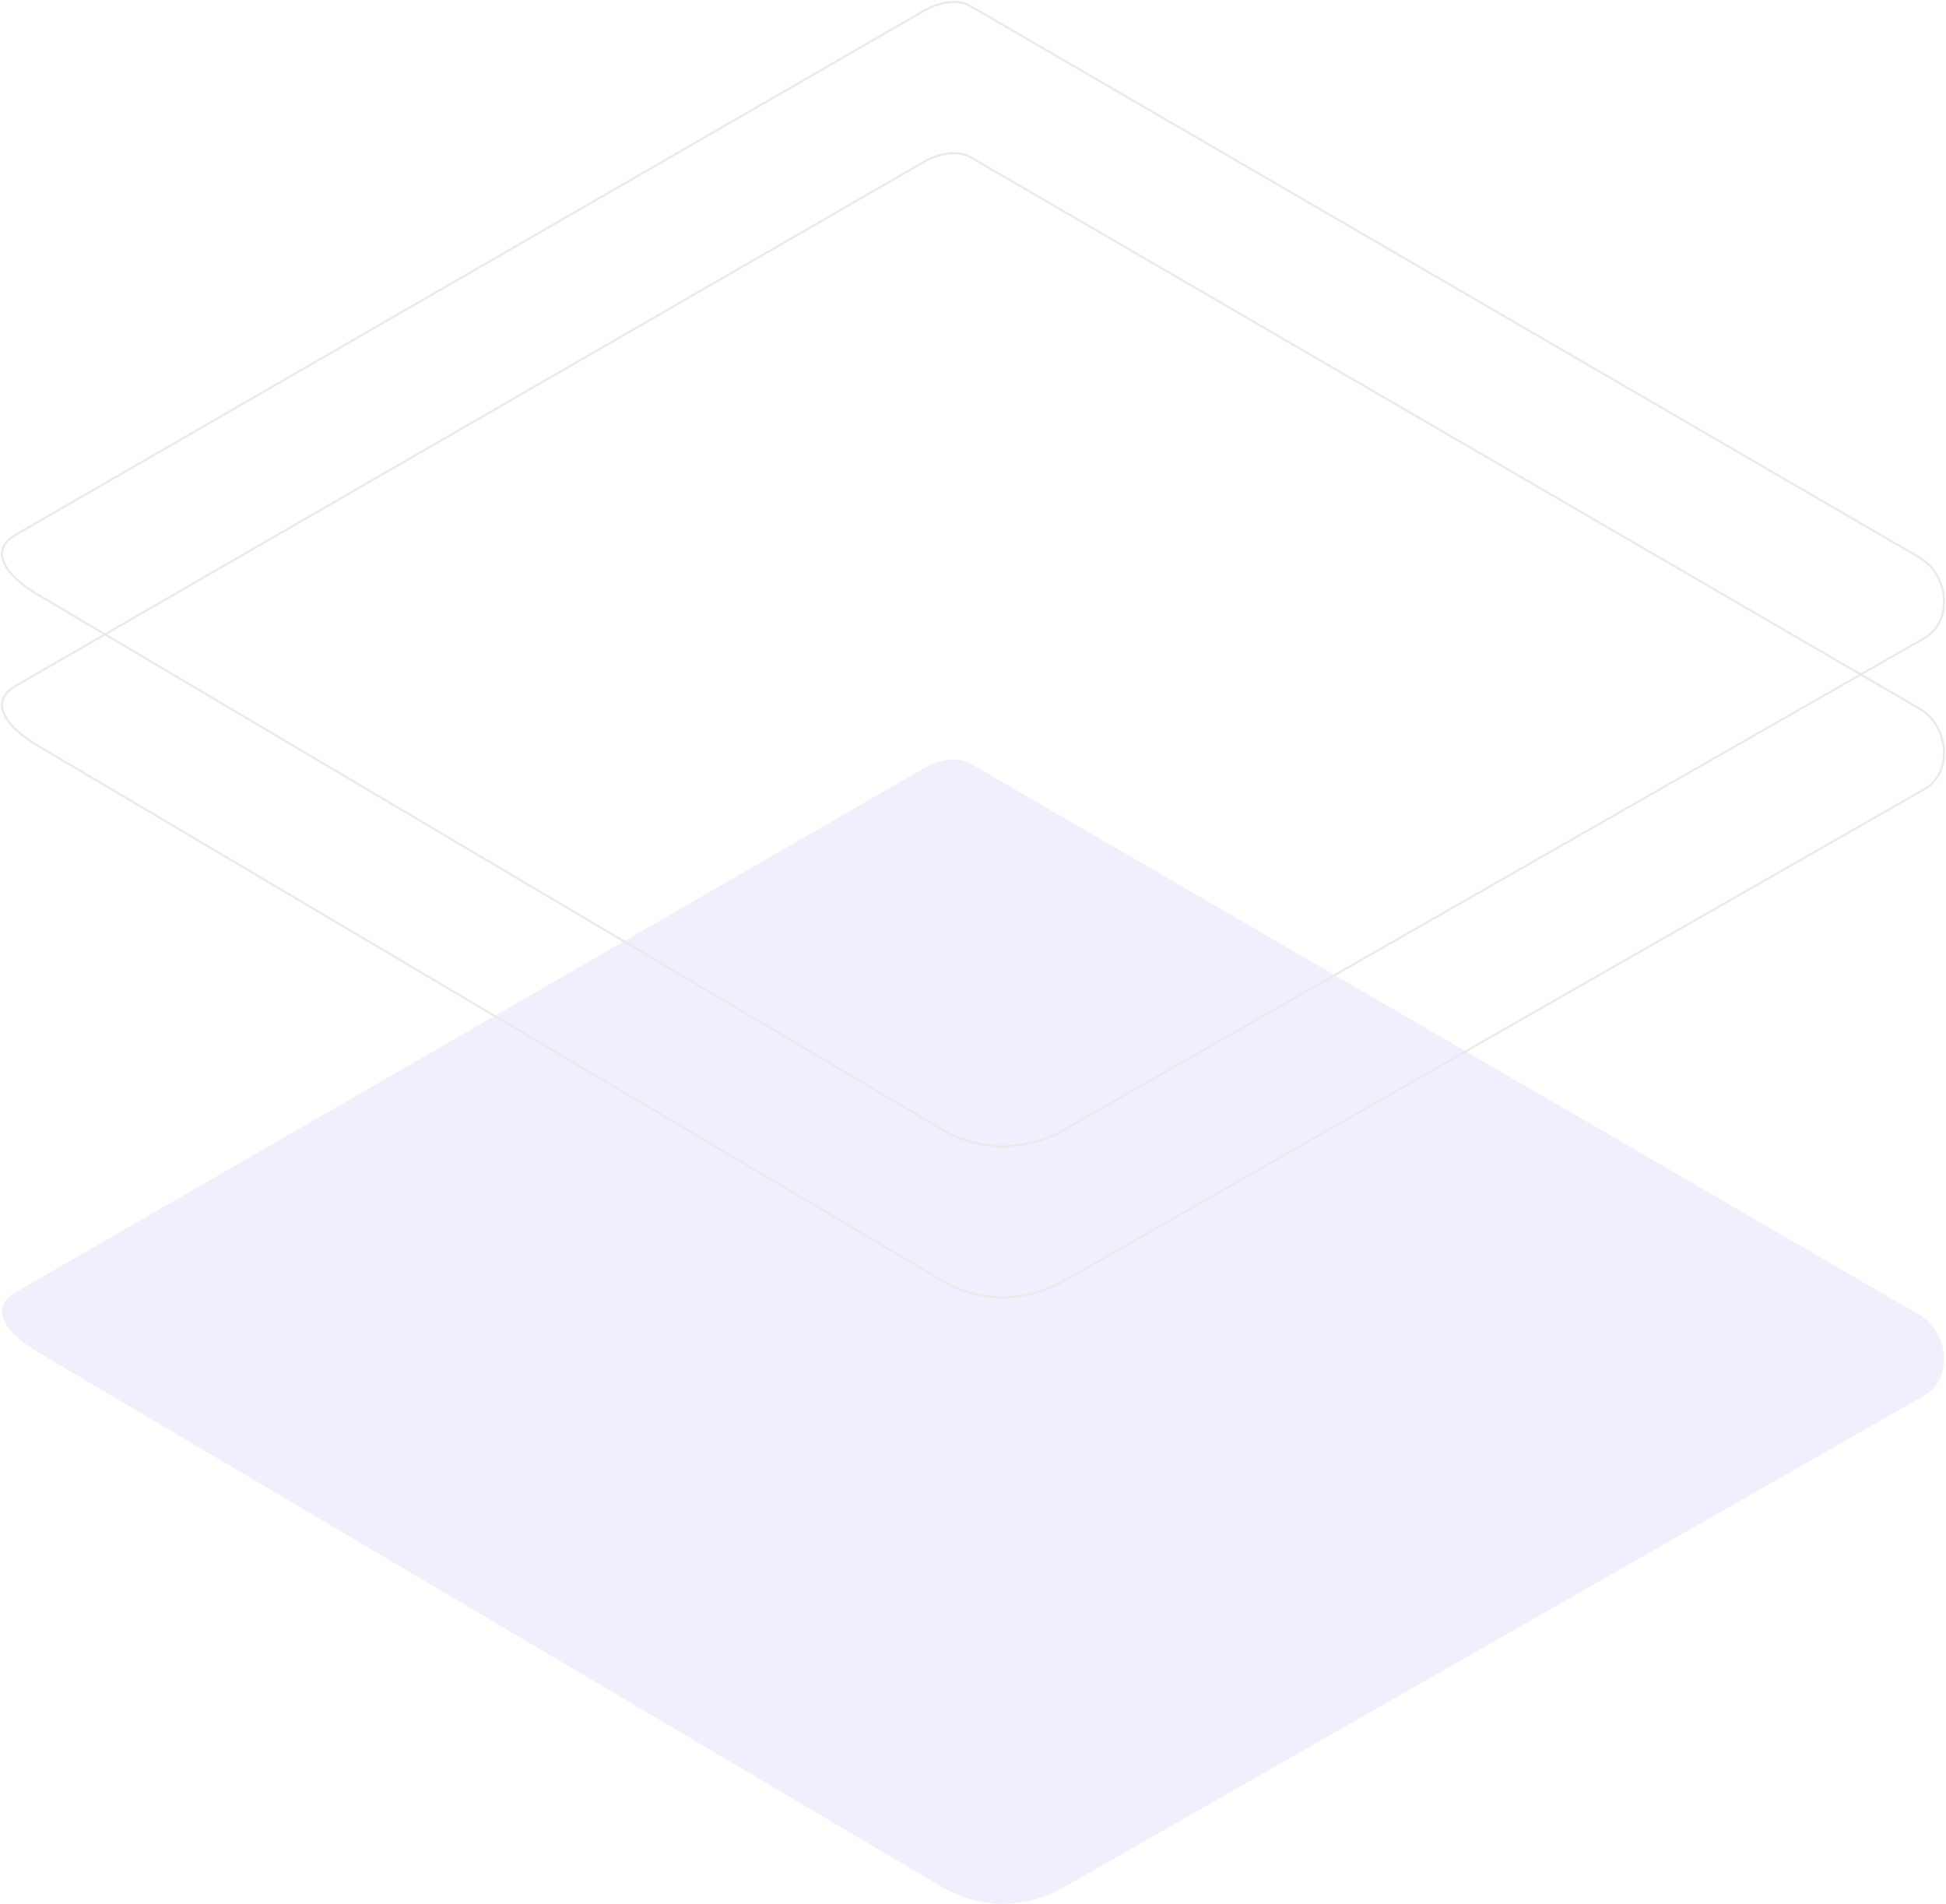
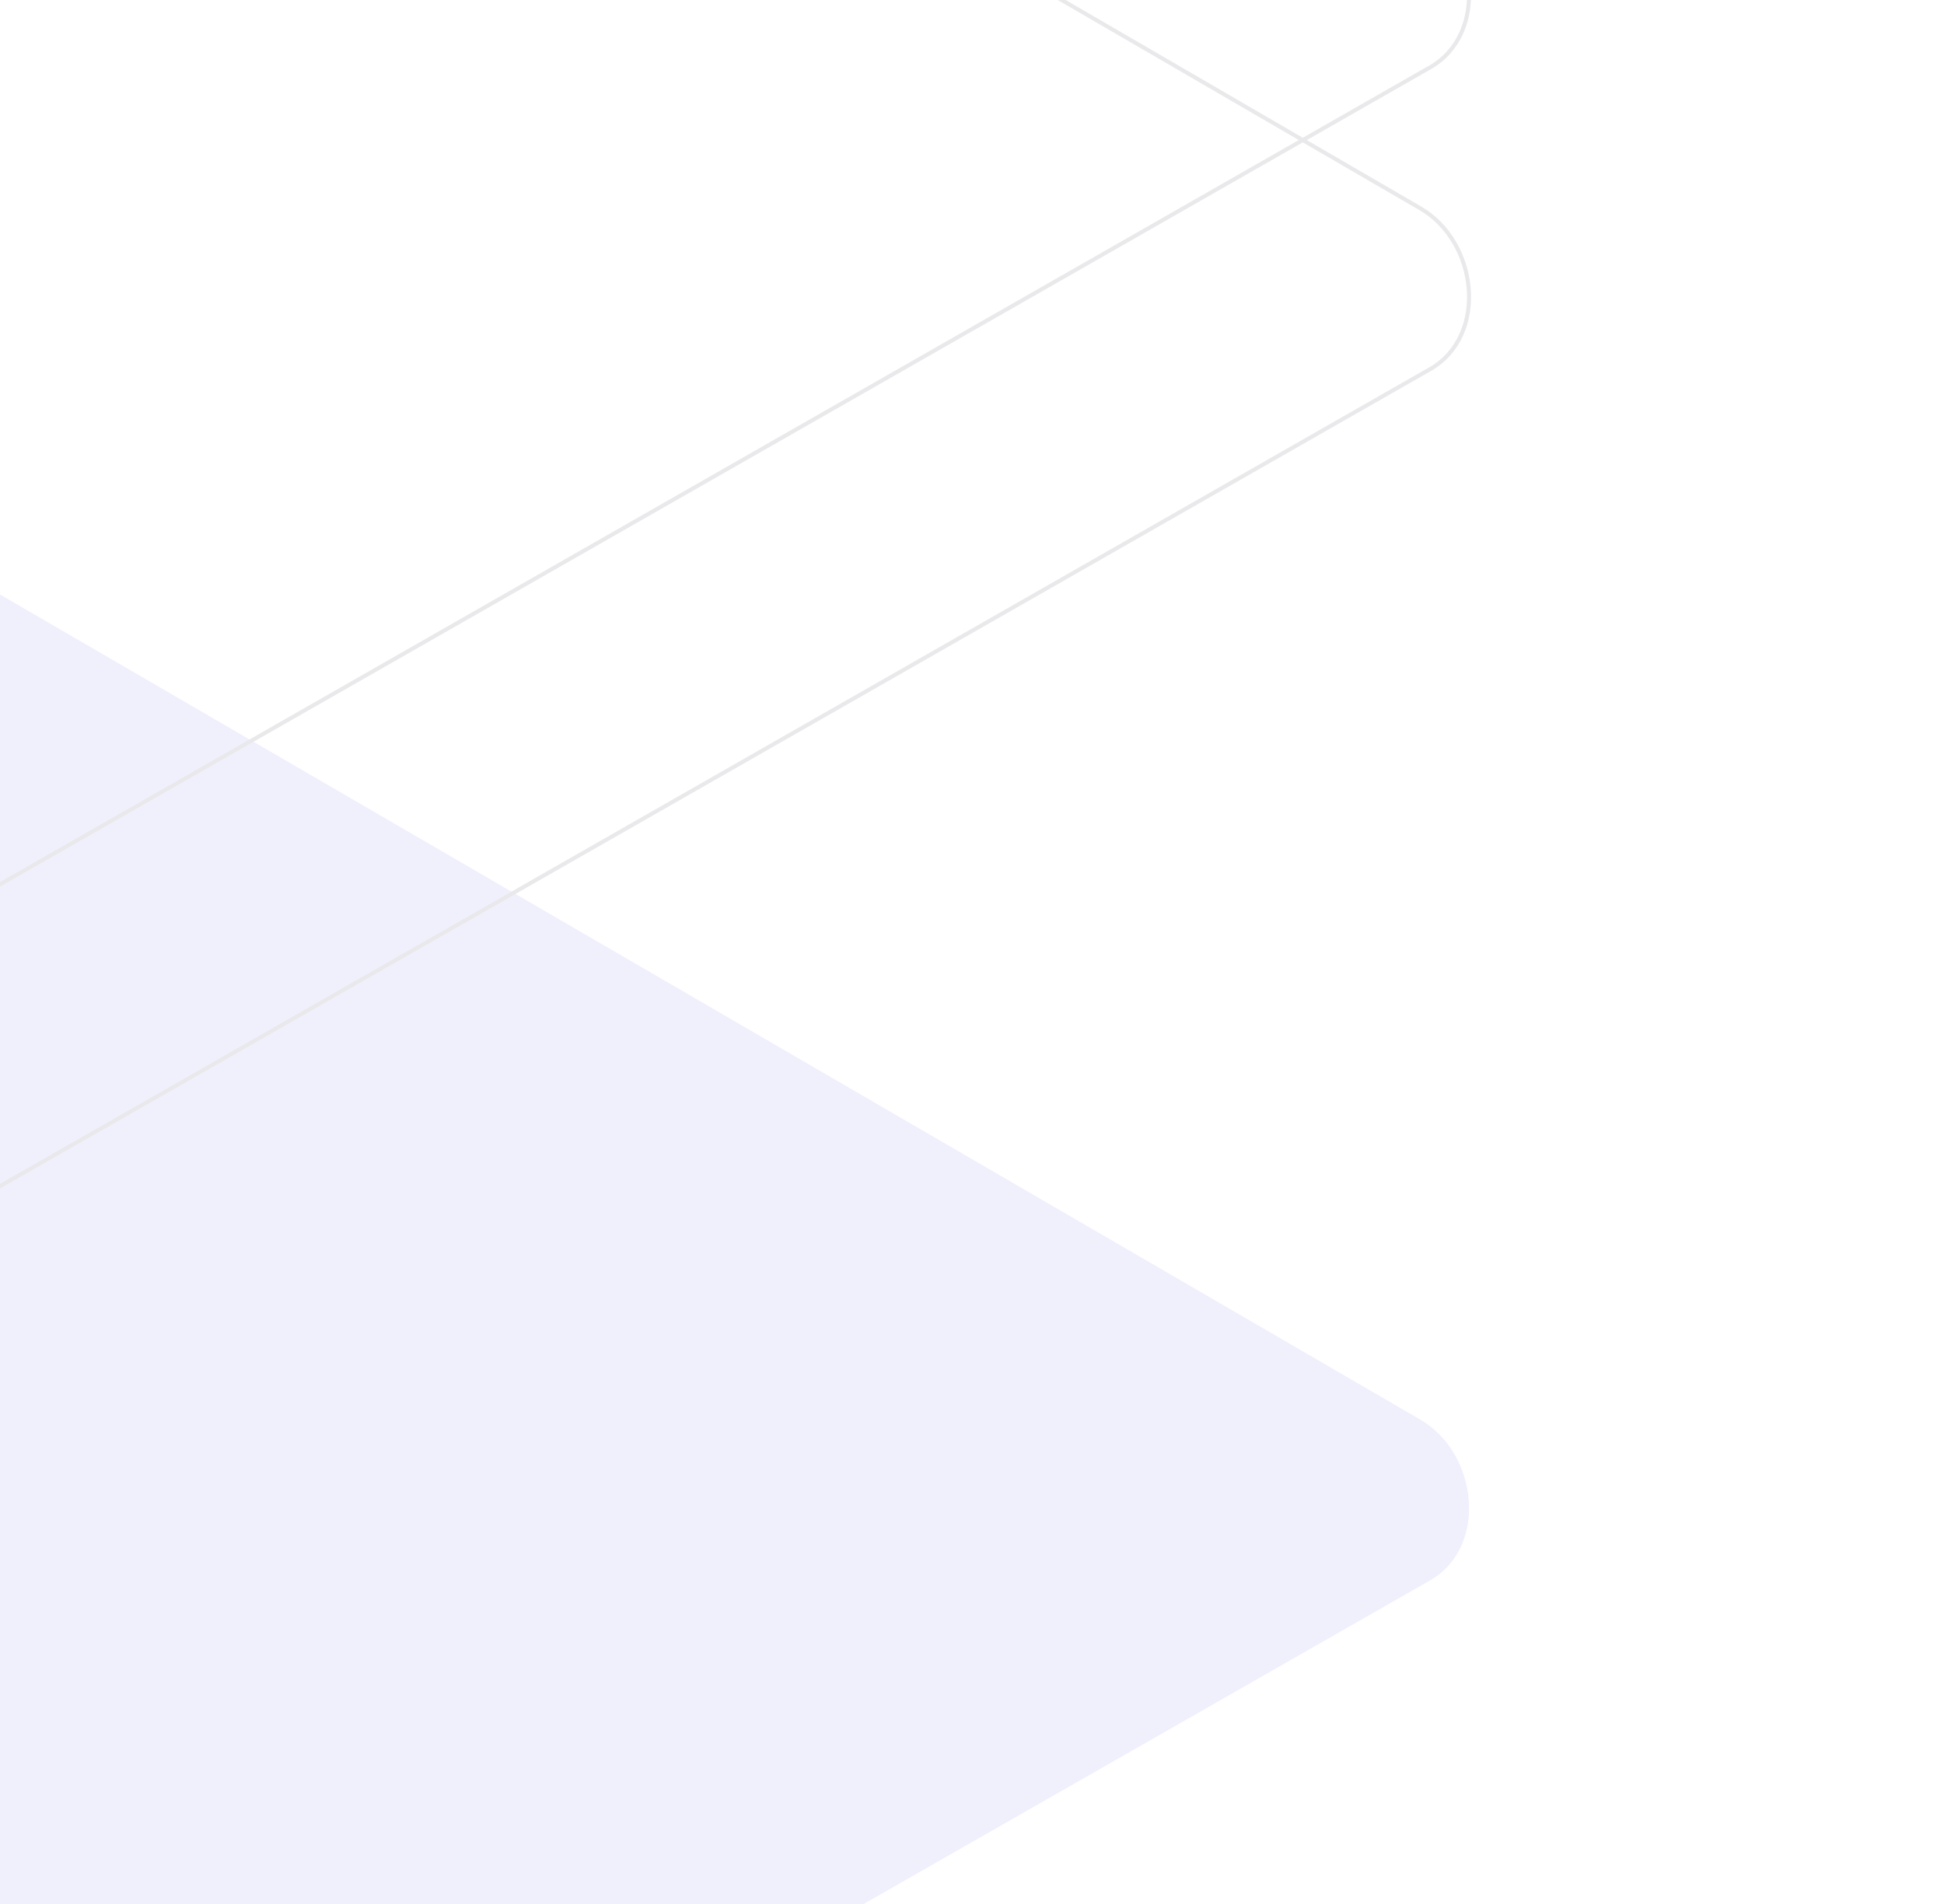
- <svg xmlns="http://www.w3.org/2000/svg" width="966" height="945">
+ <svg xmlns="http://www.w3.org/2000/svg" viewBox="600 300 483 473">
  <g fill-rule="nonzero" fill="none" opacity=".099">
    <path d="M468.755 937.353L19.744 671.73c-14.295-8.047-26.548-21.23-12.62-29.878L457.734 381.89c6.754-4.194 17.018-6.946 23.903-2.936l471.265 273.827c14.296 8.308 16.861 31.45 2.619 39.837L527.925 936.933a59.64 59.64 0 01-59.17.42z" fill="#6862E6" />
    <path d="M468.755 561.353L19.744 295.73c-14.295-8.047-26.548-21.23-12.62-29.878L457.734 5.89c6.754-4.194 17.018-6.946 23.903-2.936l471.265 273.827c14.296 8.308 16.861 31.45 2.619 39.837L527.925 560.933a59.64 59.64 0 01-59.17.42z" stroke="#1E1F36" />
    <path d="M468.755 636.353L19.744 370.73c-14.295-8.047-26.548-21.23-12.62-29.878L457.734 80.89c6.754-4.194 17.018-6.946 23.903-2.936l471.265 273.827c14.296 8.308 16.861 31.45 2.619 39.837L527.925 635.933a59.64 59.64 0 01-59.17.42z" stroke="#1E1F36" />
  </g>
</svg>
